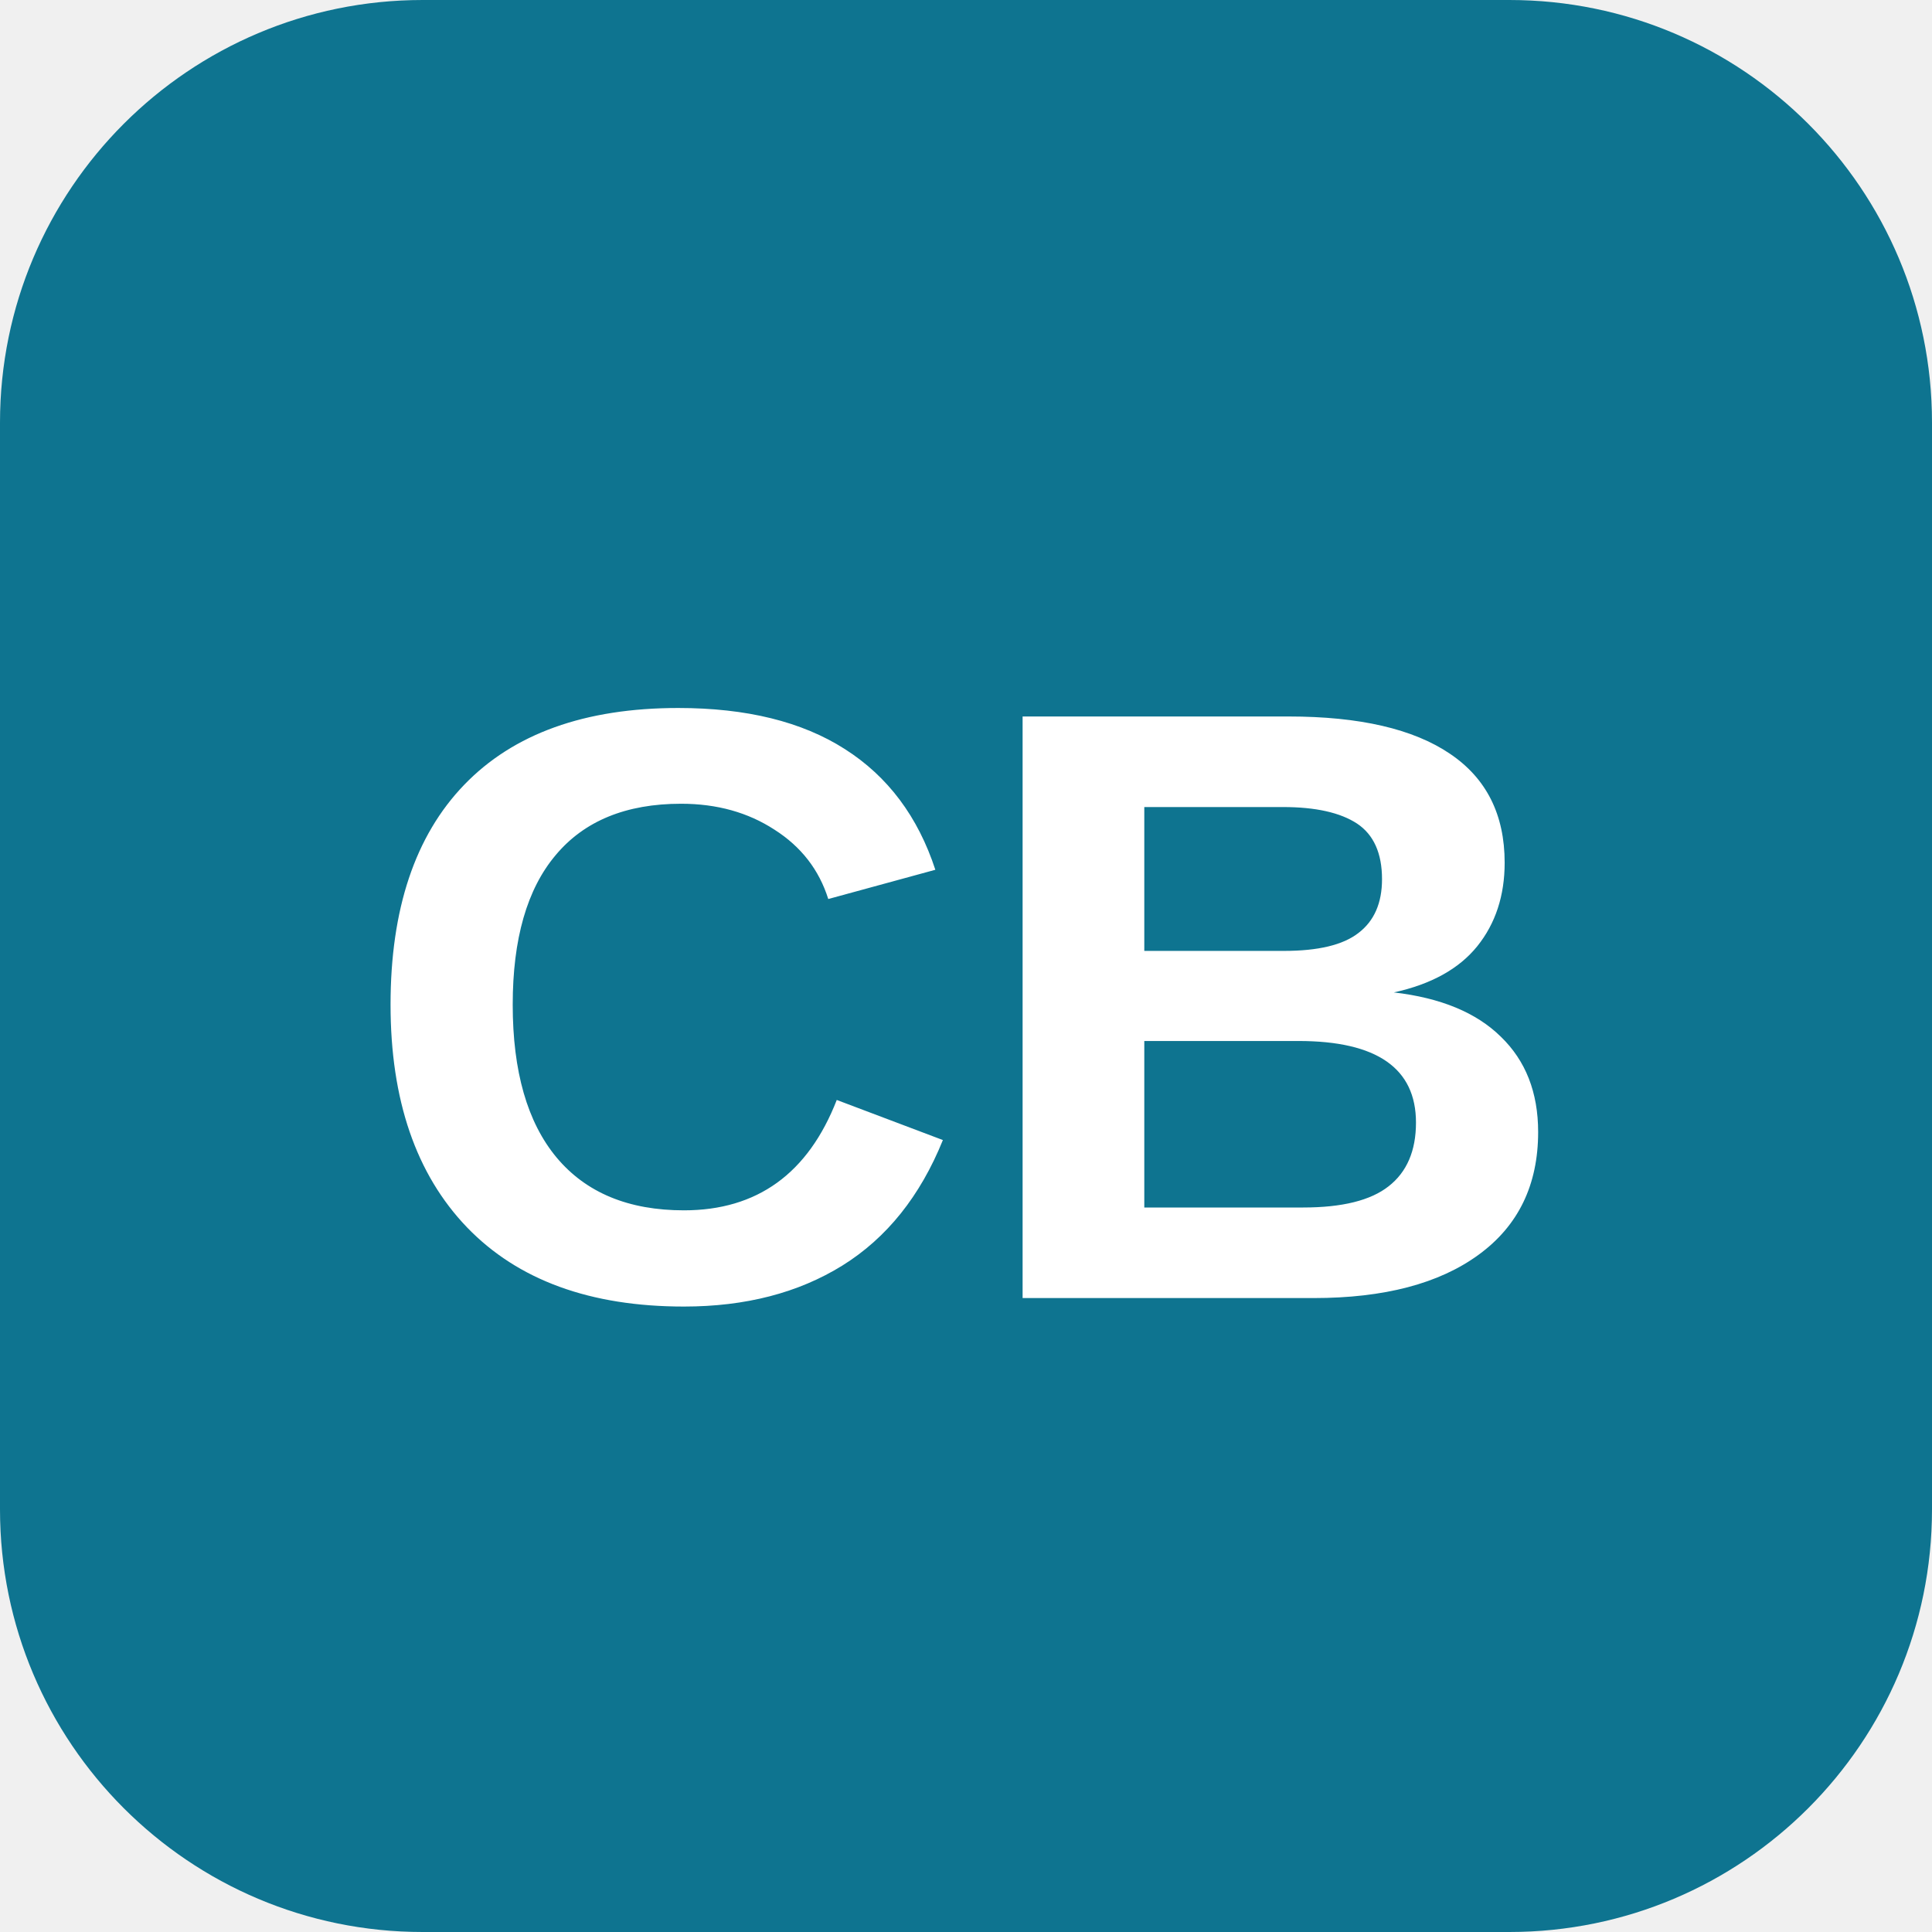
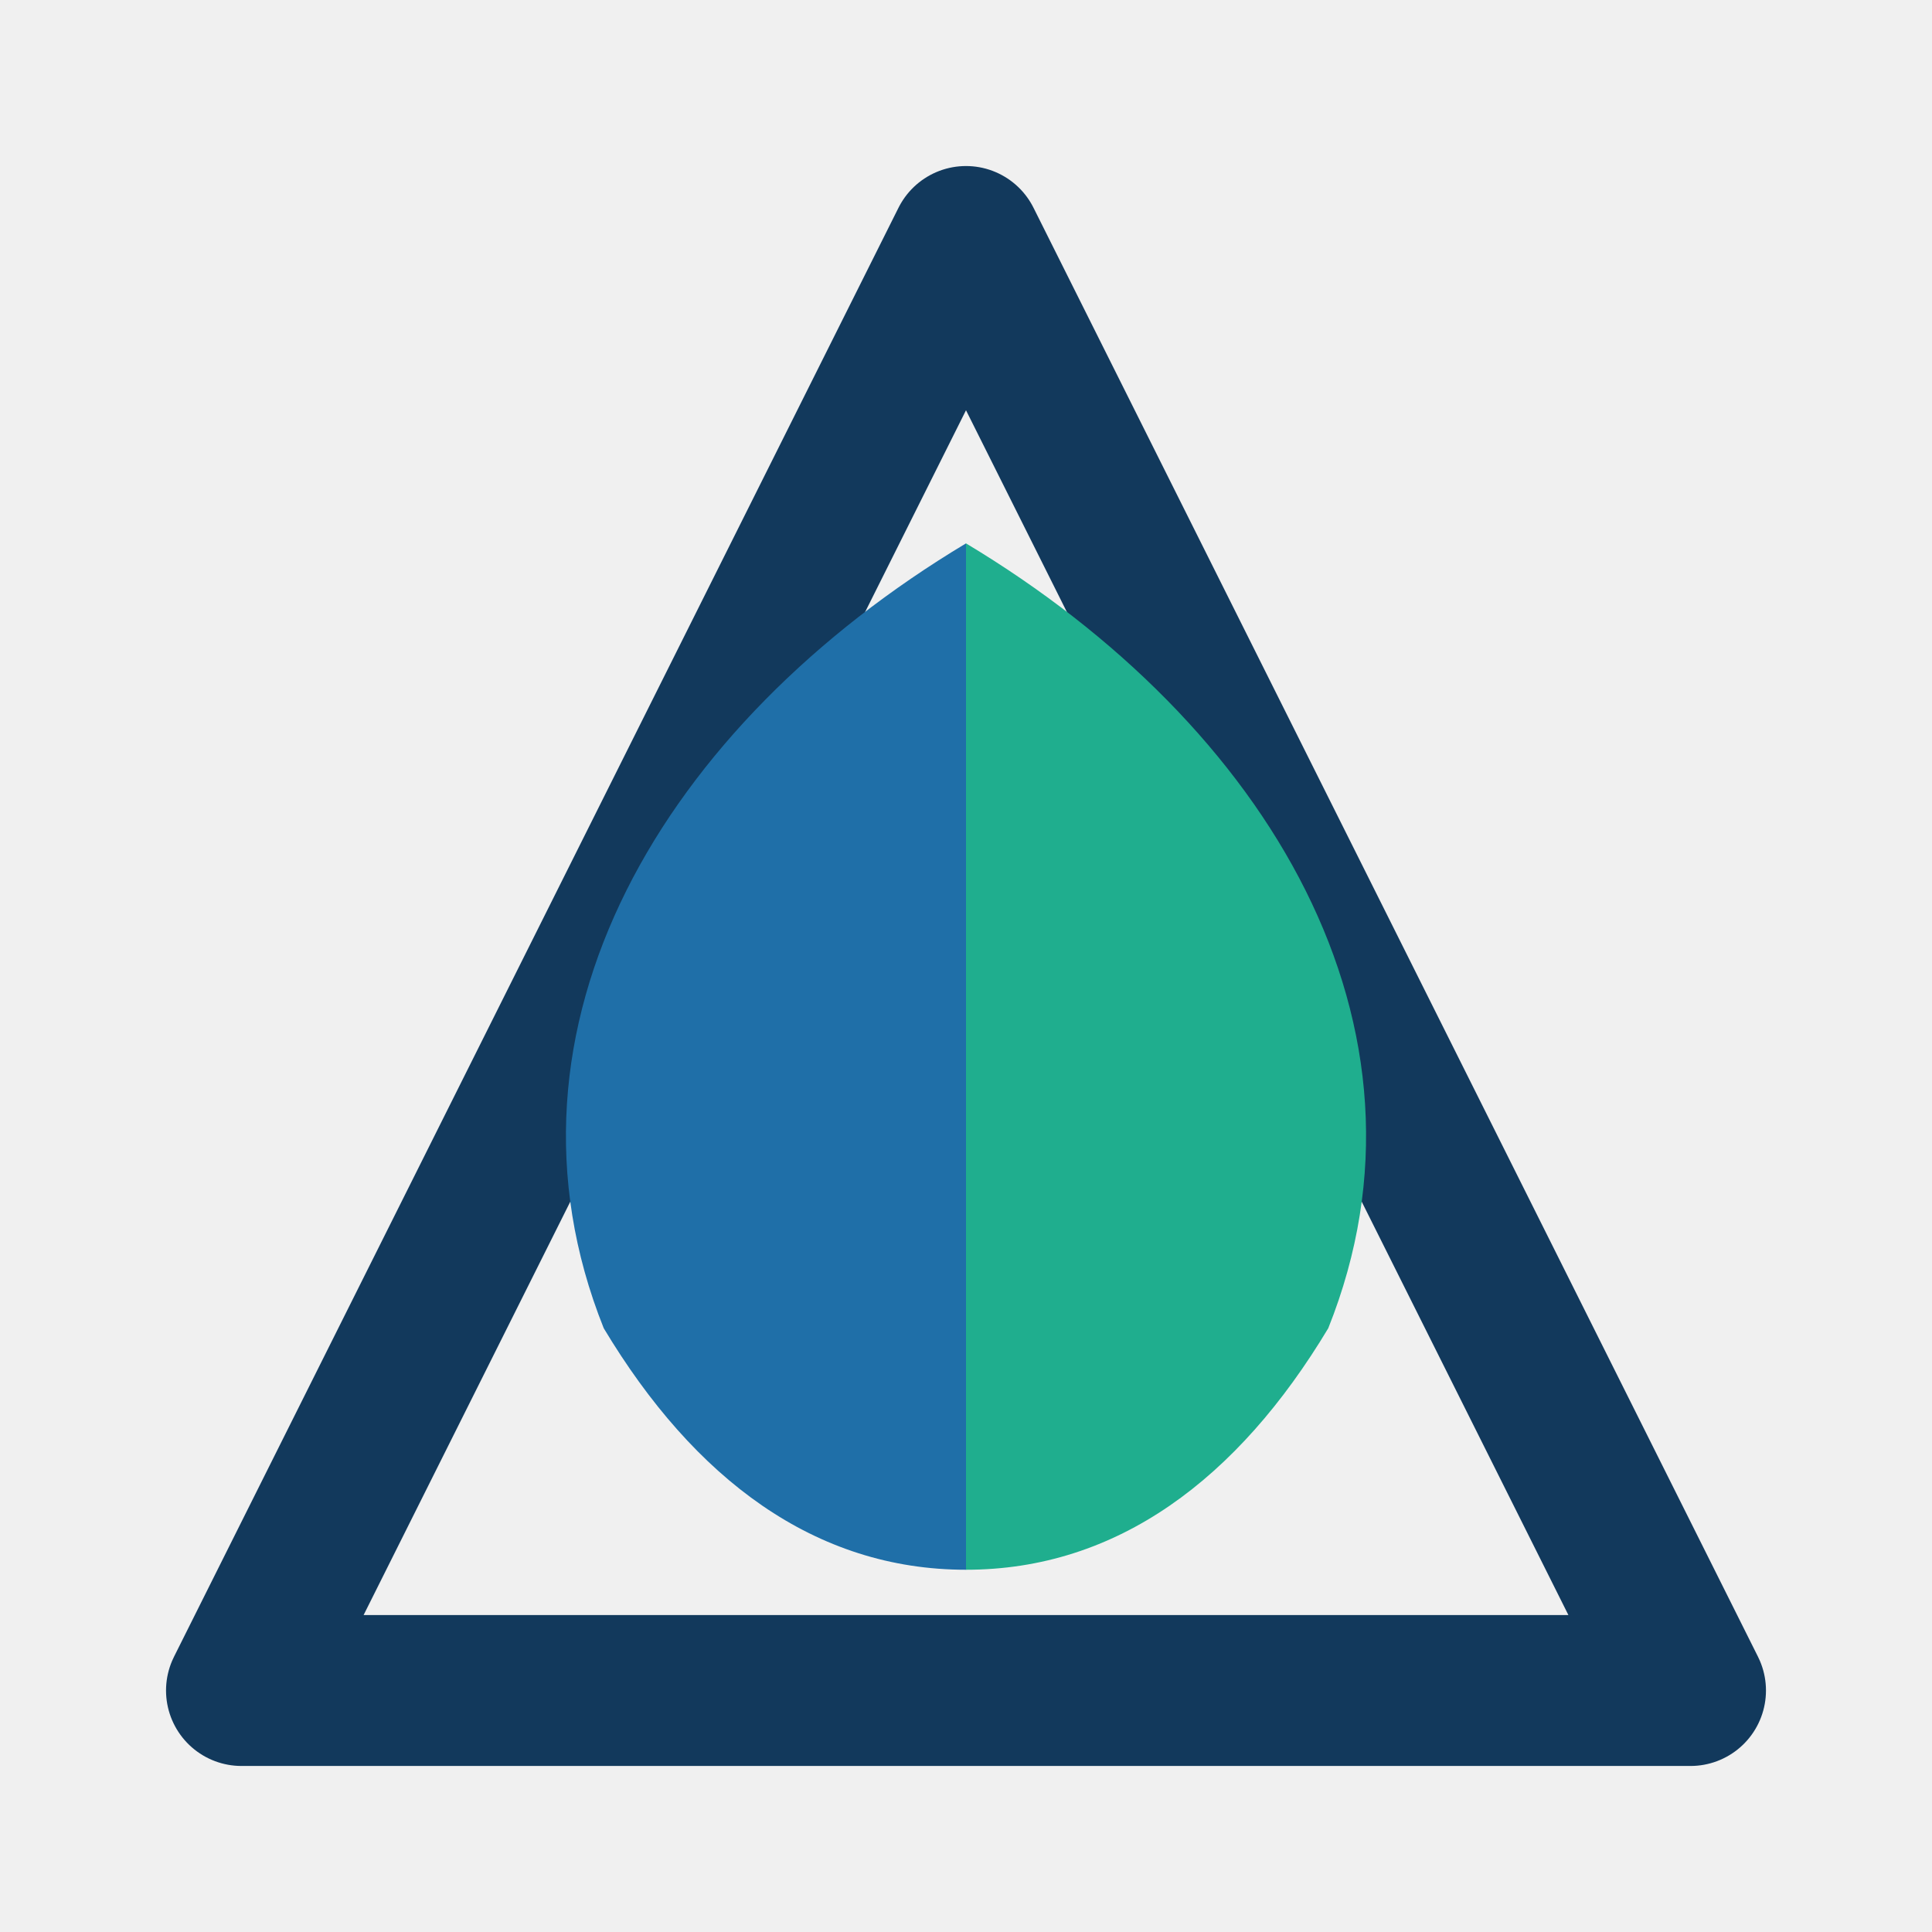
<svg xmlns="http://www.w3.org/2000/svg" viewBox="0 0 64 64">
-   <rect width="64" height="64" rx="14" fill="#0e7490" />
-   <text x="32" y="43" font-family="Arial, Helvetica, sans-serif" font-size="28" font-weight="700" fill="#ffffff" text-anchor="middle">CB</text>
+   <path d="M32 8 L56 56 L8 56 Z" fill="none" stroke="#12395c" stroke-width="5" stroke-linejoin="round" />
+   <path d="M32 18 C22 24 16 34 20 44 C23 49 27 52 32 52 L32 18 Z" fill="#1f6fa8" />
+   <path d="M32 18 C42 24 48 34 44 44 C41 49 37 52 32 52 L32 18 Z" fill="#1fae8e" />
</svg>
